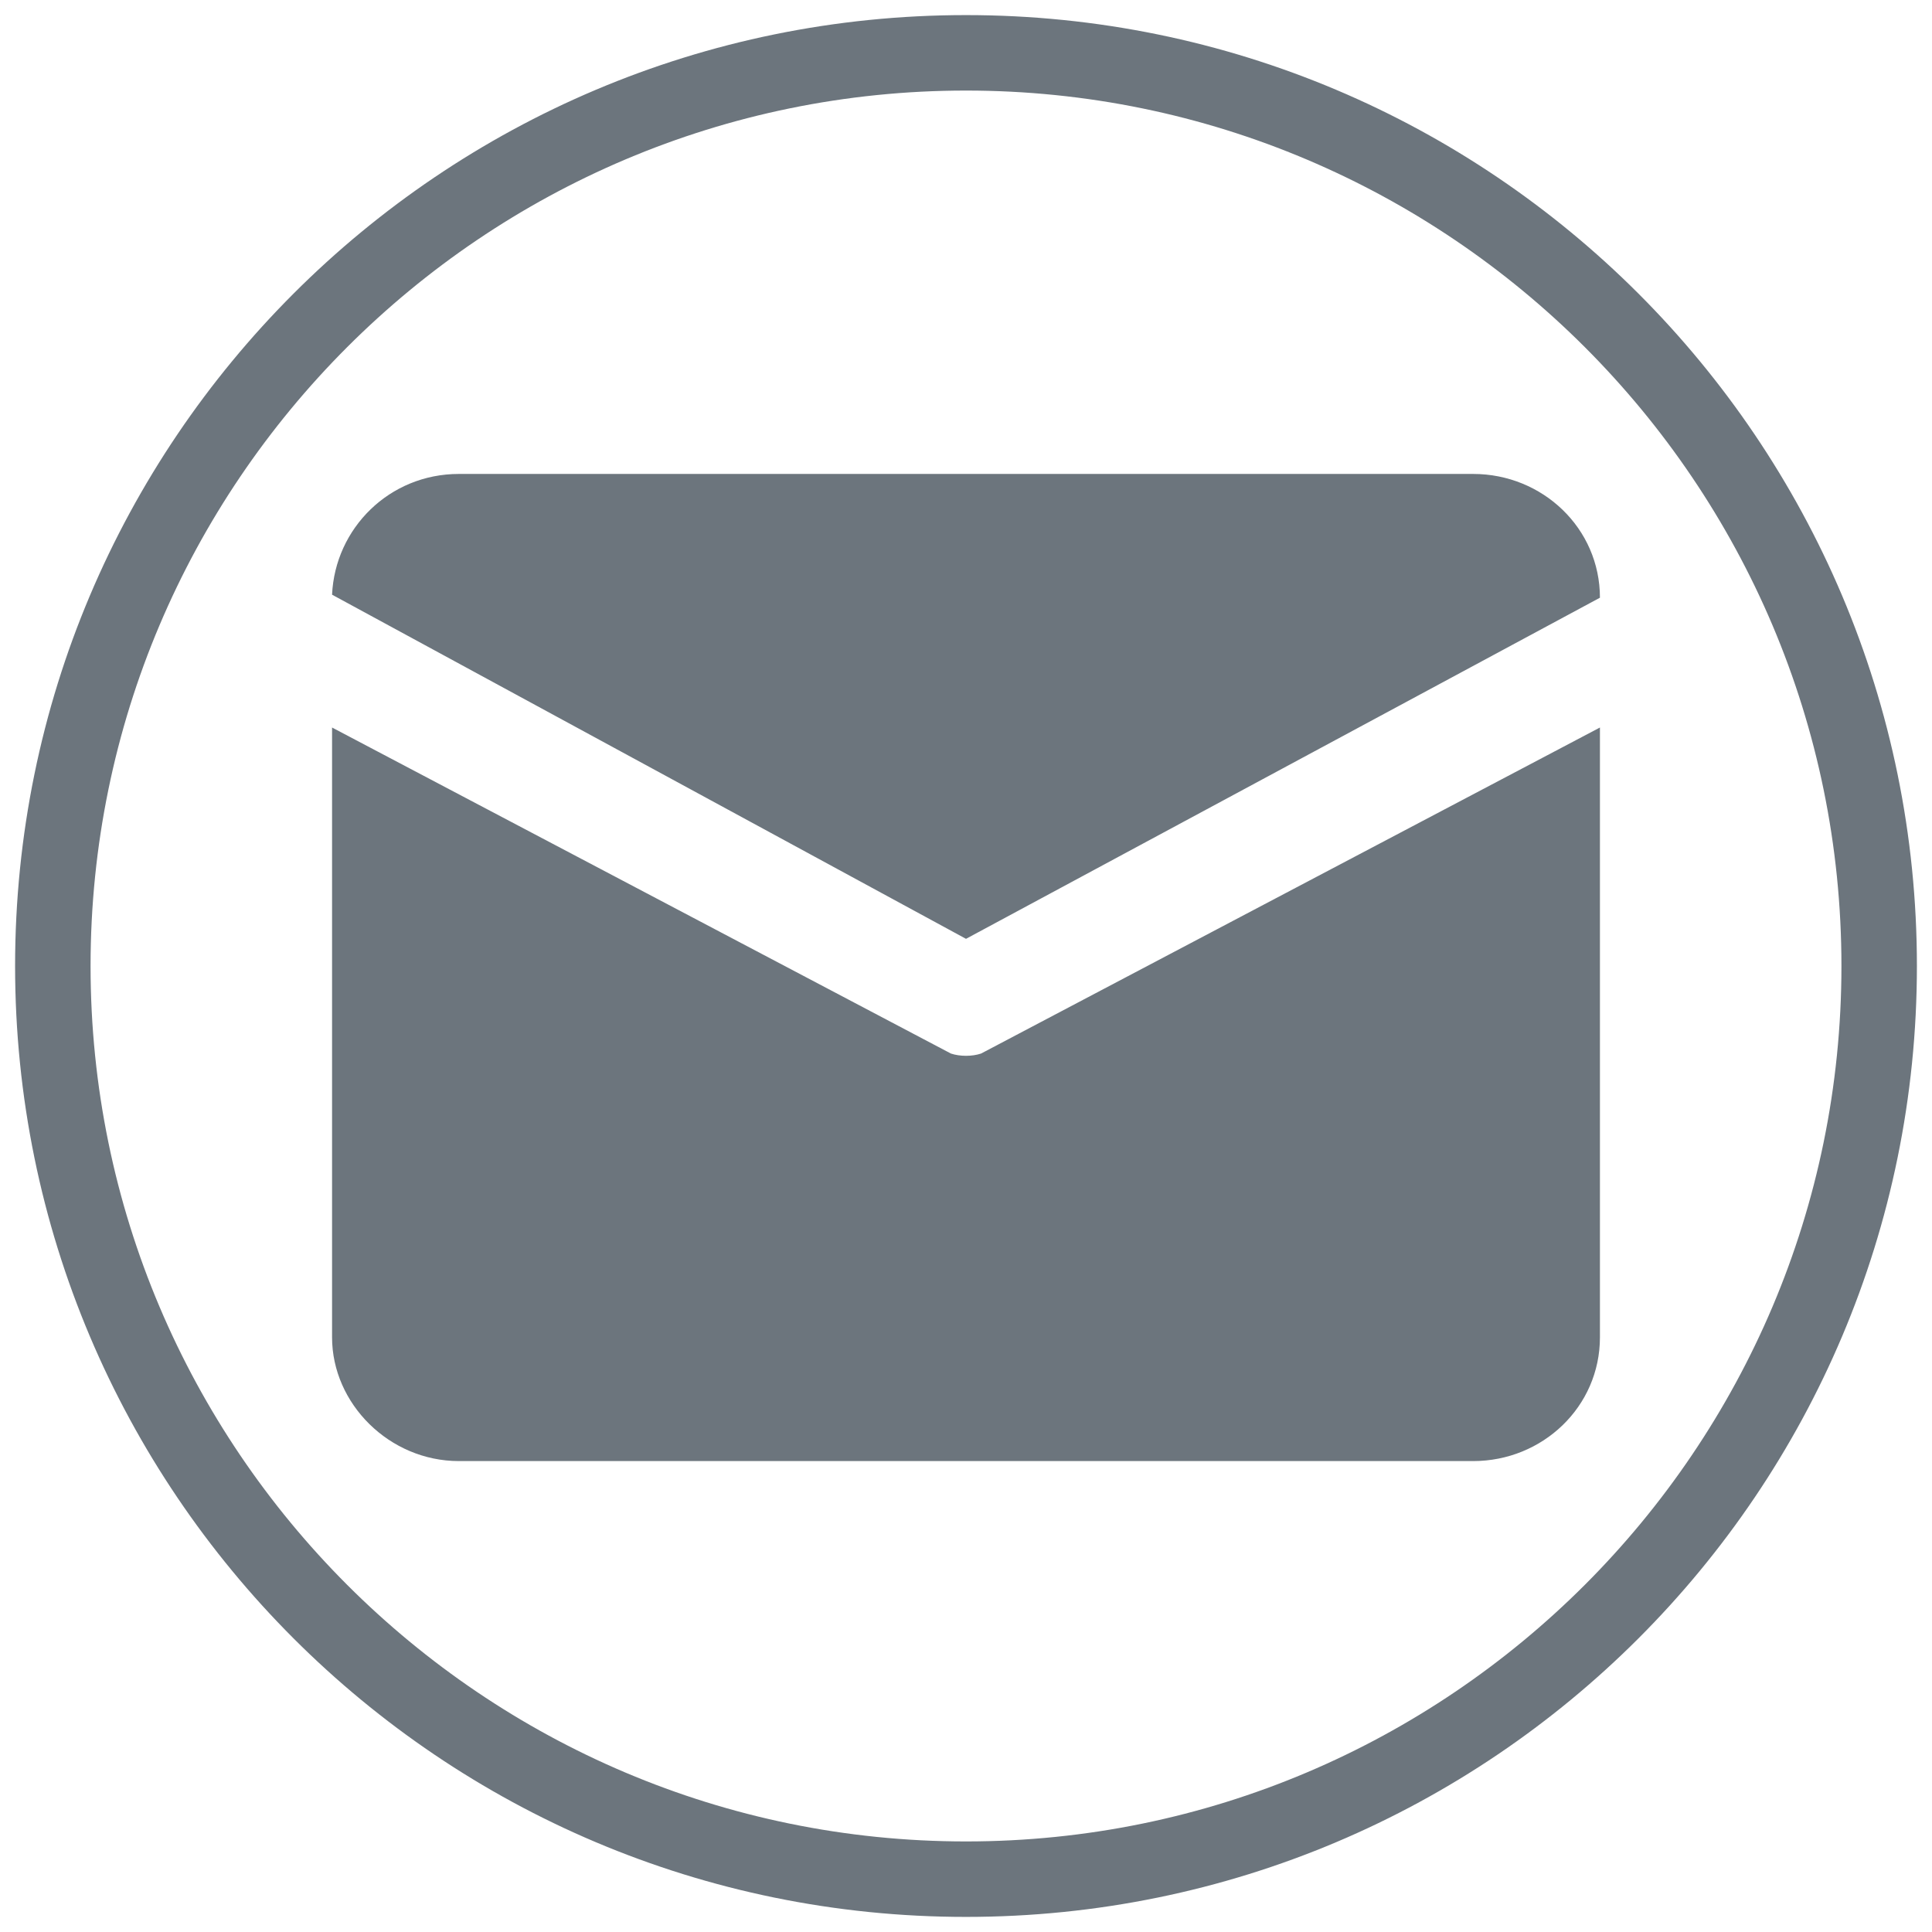
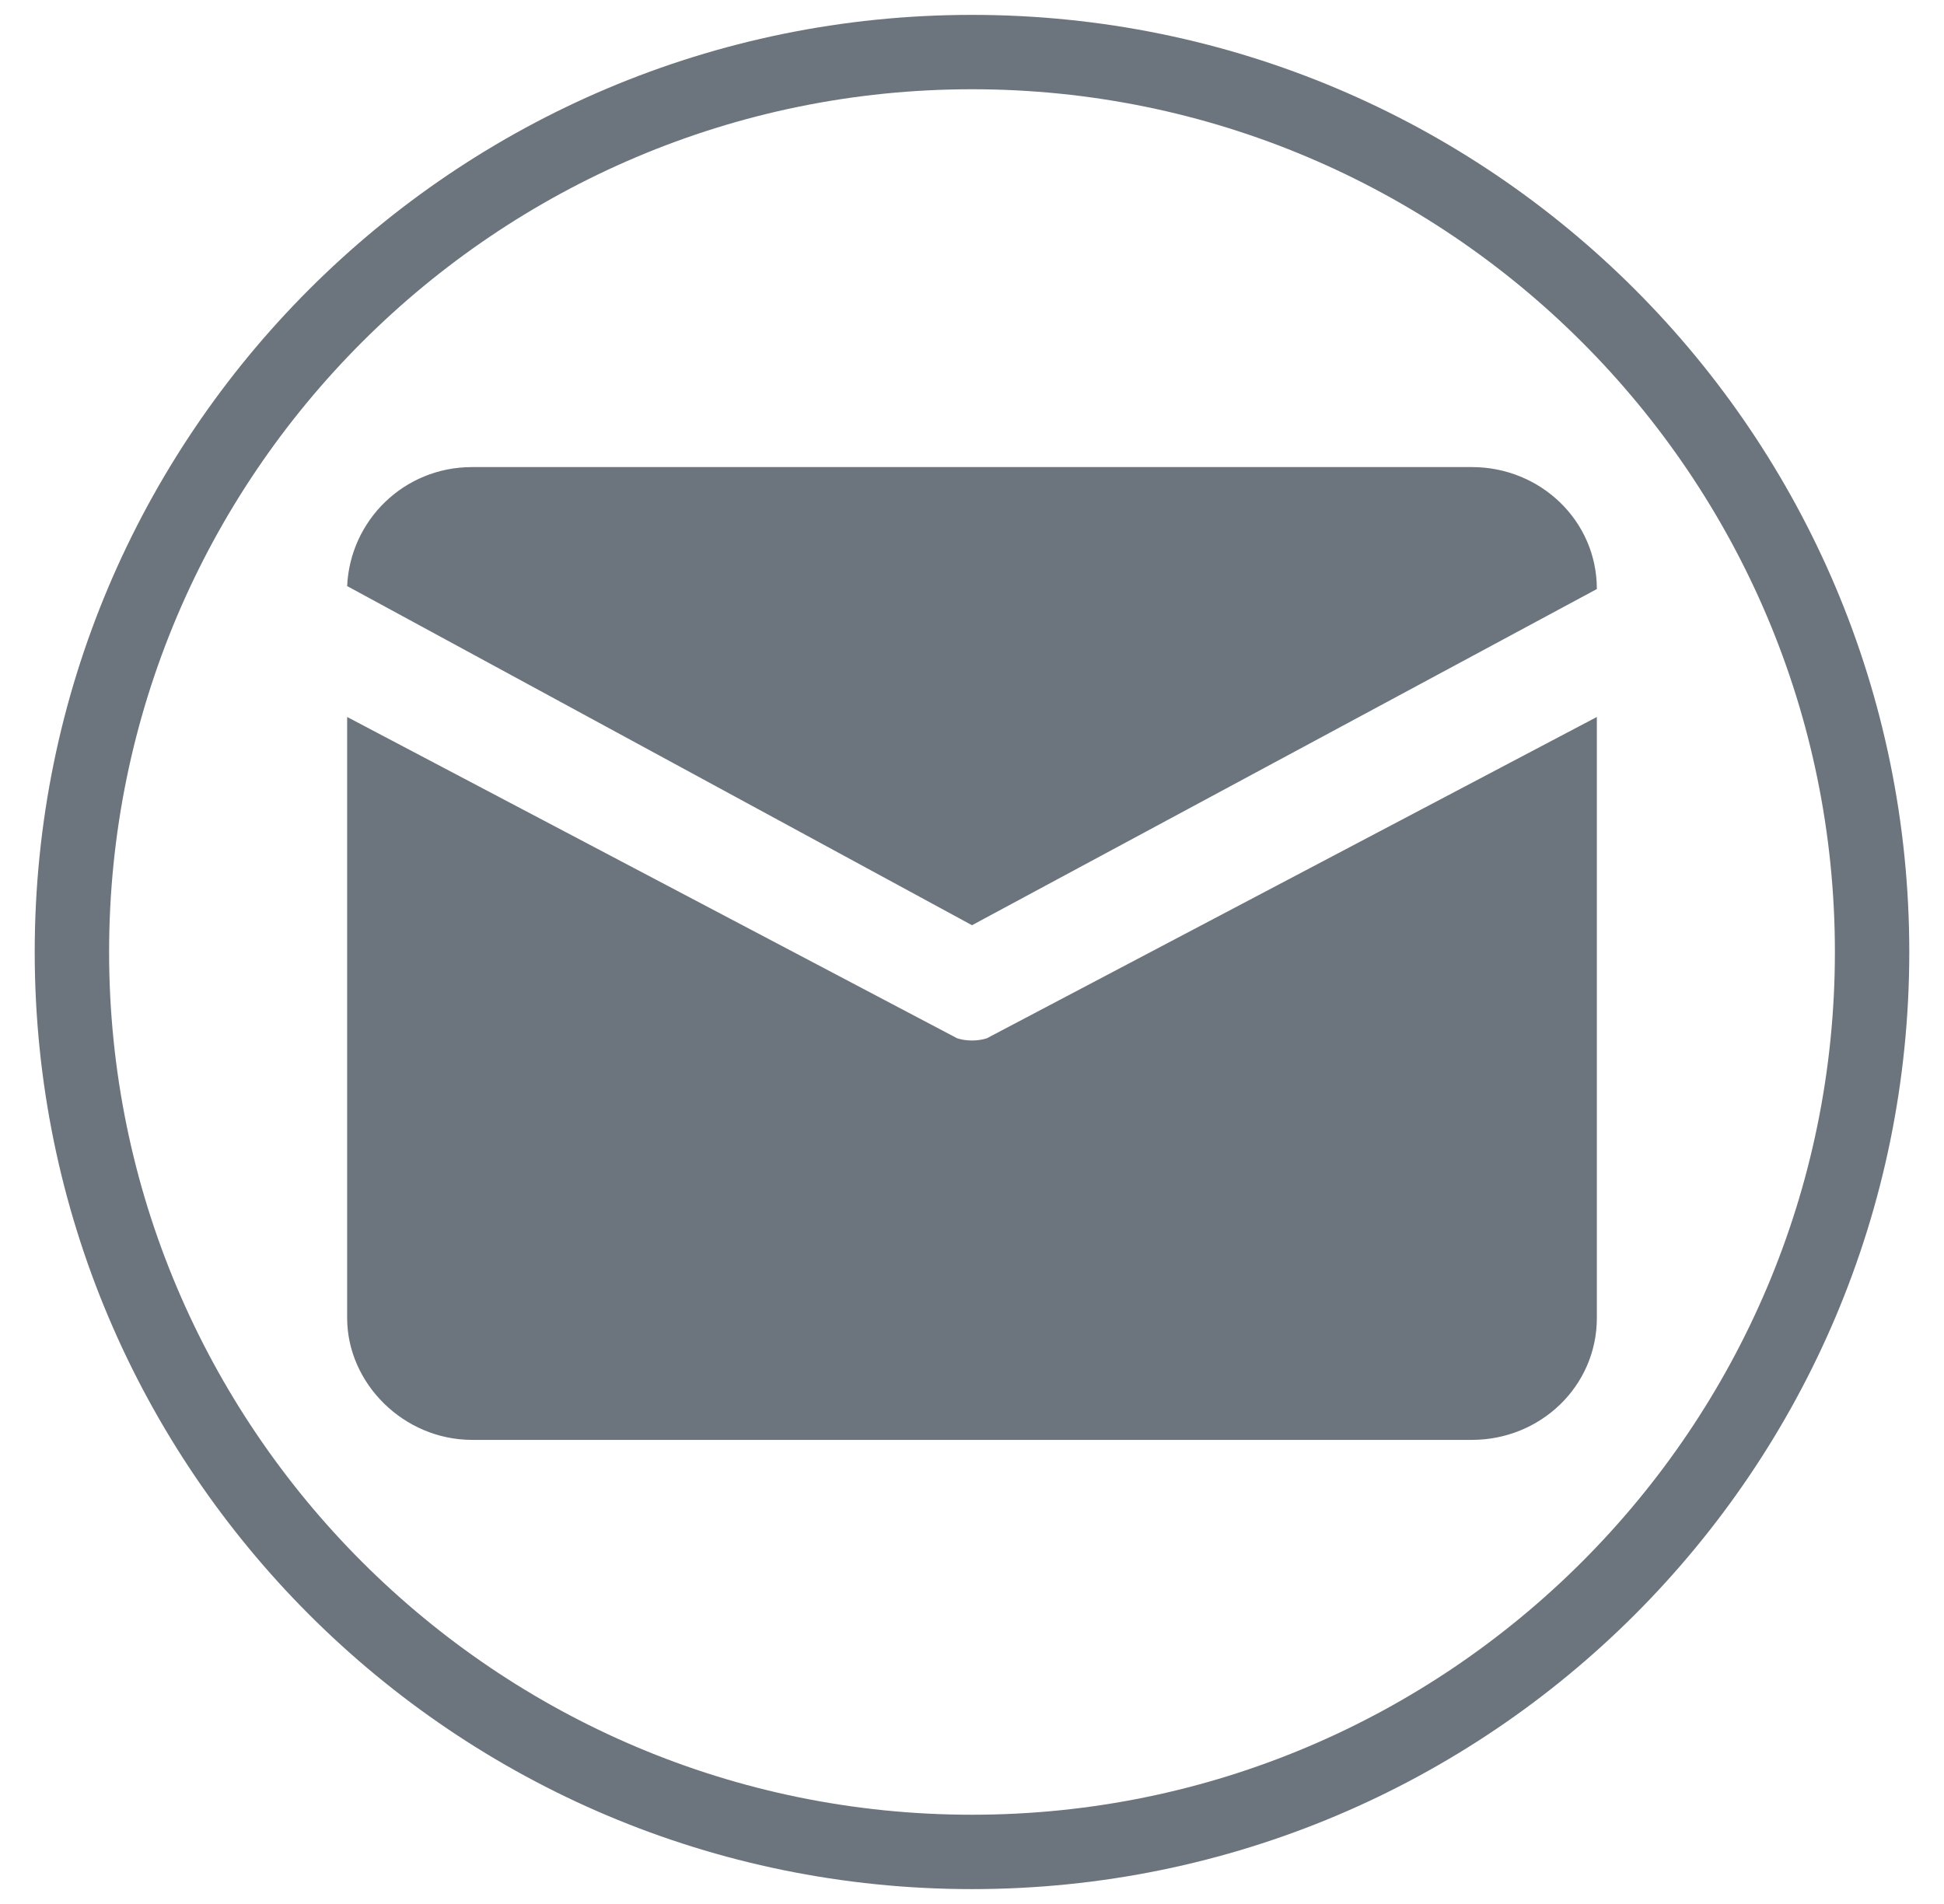
- <svg xmlns="http://www.w3.org/2000/svg" class="icon" width="32px" height="32.00px" viewBox="0 0 1024 1024" version="1.1">
+ <svg xmlns="http://www.w3.org/2000/svg" class="icon" width="98px" height="96px" viewBox="0 0 1024 1024" version="1.1">
  <path fill="#6c757d" d="M512 8C233.6 8 8 233.6 8 512S233.6 1016 512 1016 1016 790.4 1016 512 790.4 8 512 8zM512 976C256 976 48 768 48 512S256 48 512 48s464 208 464 464-208 464-464 464zM243.2 251.2h537.6c36.8 0 67.2 28.8 67.2 65.6L512 497.6 176 315.2c1.6-35.2 30.4-64 67.2-64zM176 385.6v323.2c0 35.2 30.4 65.6 67.2 65.6h537.6c36.8 0 67.2-28.8 67.2-65.6V385.6L520 558.4c-4.8 1.6-11.2 1.6-16 0L176 385.6z" />
</svg>
